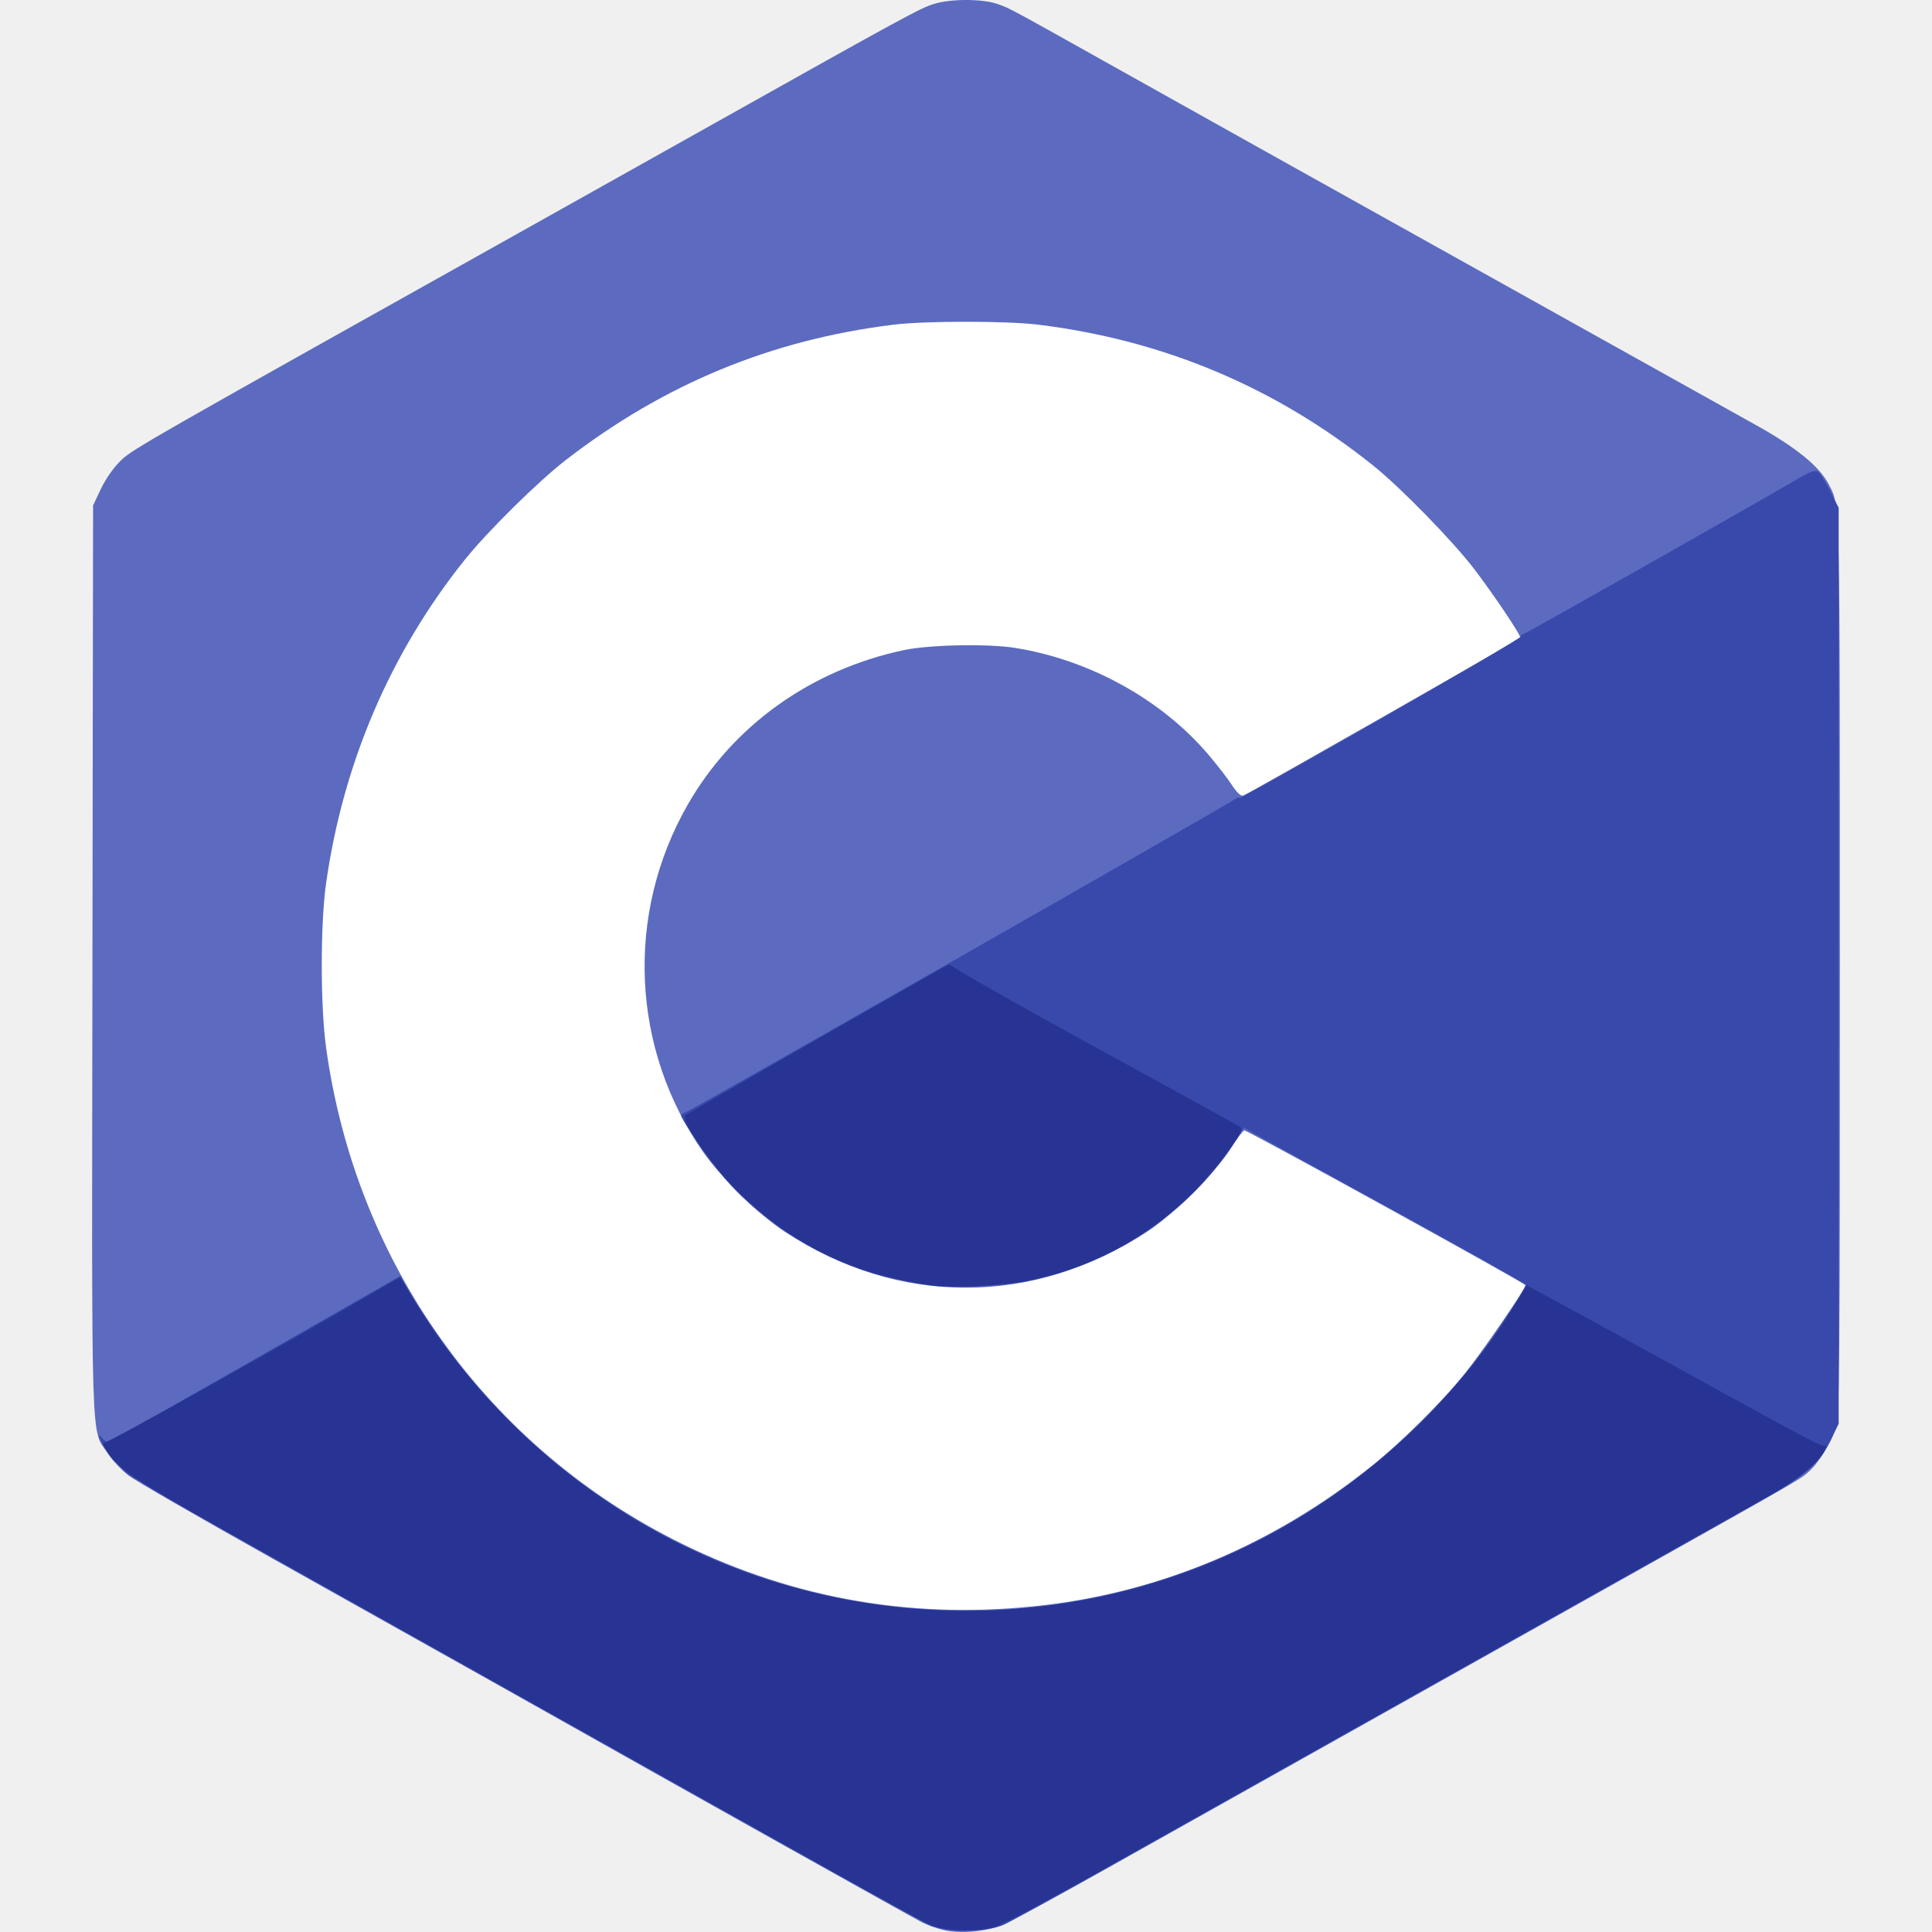
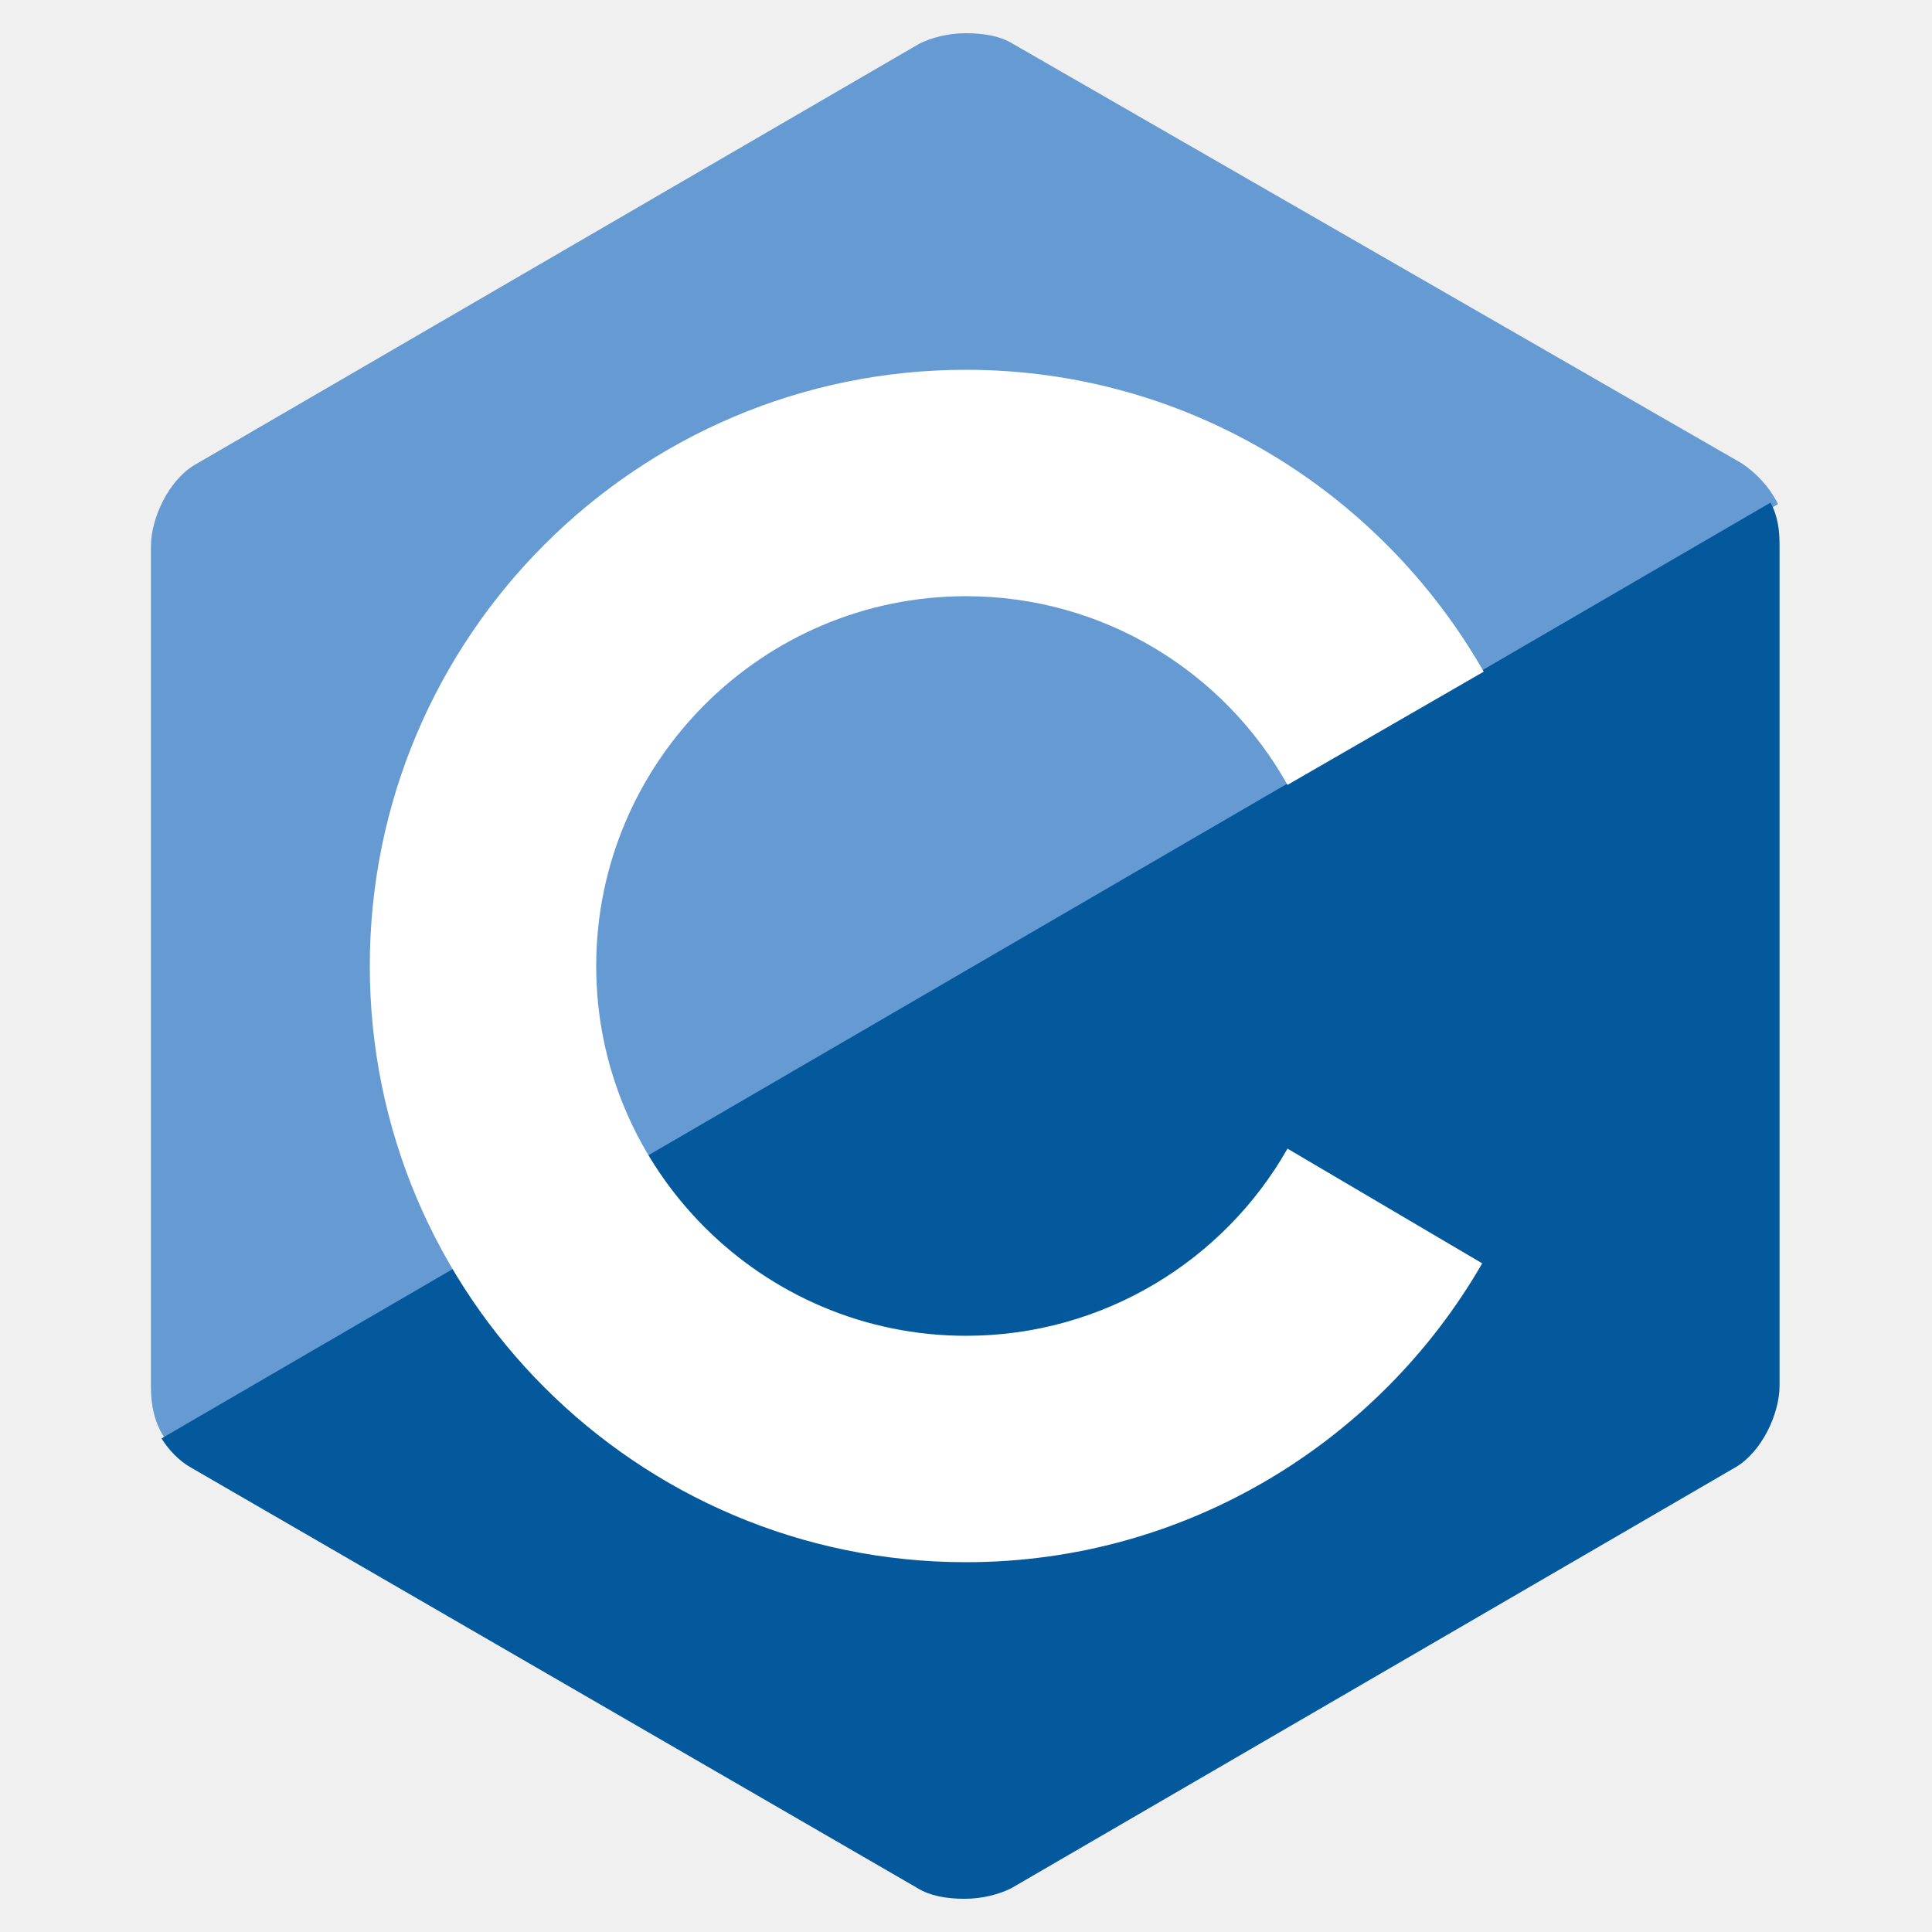
- <svg xmlns="http://www.w3.org/2000/svg" width="1.5em" height="1.5em" viewBox="0 0 188.352 208.204" version="1.1" id="svg5" xml:space="preserve">
-   <defs id="defs2" />
-   <g id="layer1" transform="translate(-100.1182,-181.648)">
-     <g id="g5420" transform="translate(-312.4671,-117.0151)">
-       <path style="fill:#ffffff;fill-opacity:1;stroke-width:0.265" d="m 504.235,506.631 c -0.728,-0.189 -1.74,-0.559 -2.249,-0.822 -1.192,-0.617 -27.654,-15.425 -39.026,-21.84 -3.225,-1.819 -7.759,-4.361 -31.618,-17.729 -7.349,-4.117 -13.989,-7.951 -14.757,-8.518 -0.767,-0.568 -1.801,-1.651 -2.297,-2.408 -1.867,-2.847 -1.745,1.044 -1.668,-53.245 l 0.069,-48.937 0.849,-1.793 c 0.511,-1.078 1.363,-2.291 2.138,-3.043 1.266,-1.228 2.334,-1.838 45.299,-25.879 3.42,-1.913 11.695,-6.551 18.389,-10.306 20.879,-11.712 22.451,-12.567 23.945,-13.027 1.862,-0.573 5.267,-0.561 6.899,0.024 1.319,0.473 1.256,0.439 12.812,6.914 8.898,4.986 23.756,13.285 37.439,20.911 5.02,2.798 13.176,7.348 18.124,10.111 4.948,2.763 10.901,6.084 13.229,7.38 4.429,2.465 6.921,4.493 7.938,6.458 1.22,2.358 1.183,0.758 1.187,51.875 0.003,43.674 -0.038,48.442 -0.424,49.742 -0.49,1.65 -1.902,3.902 -3.057,4.873 -1.03,0.867 0.441,0.03 -34.881,19.845 -16.808,9.429 -35.024,19.652 -40.481,22.717 -5.457,3.066 -10.589,5.844 -11.403,6.175 -1.851,0.75 -4.689,0.979 -6.456,0.52 z" id="path5422" transform="translate(-7.9166666e-6)" />
-       <path style="fill:#5c6bc0;fill-opacity:1;stroke-width:0.265" d="m 504.235,506.631 c -0.728,-0.189 -1.74,-0.559 -2.249,-0.822 -1.192,-0.617 -27.654,-15.425 -39.026,-21.84 -3.225,-1.819 -7.759,-4.361 -31.618,-17.729 -7.349,-4.117 -13.989,-7.951 -14.757,-8.518 -0.767,-0.568 -1.801,-1.651 -2.297,-2.408 -1.867,-2.847 -1.745,1.044 -1.668,-53.245 l 0.069,-48.937 0.849,-1.793 c 0.511,-1.078 1.363,-2.291 2.138,-3.043 1.266,-1.228 2.334,-1.838 45.299,-25.879 3.42,-1.913 11.695,-6.551 18.389,-10.306 20.879,-11.712 22.451,-12.567 23.945,-13.027 1.862,-0.573 5.267,-0.561 6.899,0.024 1.319,0.473 1.256,0.439 12.812,6.914 8.898,4.986 23.756,13.285 37.439,20.911 5.02,2.798 13.176,7.348 18.124,10.111 4.948,2.763 10.901,6.084 13.229,7.38 4.429,2.465 6.921,4.493 7.938,6.458 1.22,2.358 1.183,0.758 1.187,51.875 0.003,43.674 -0.038,48.442 -0.424,49.742 -0.49,1.65 -1.902,3.902 -3.057,4.873 -1.03,0.867 0.441,0.03 -34.881,19.845 -16.808,9.429 -35.024,19.652 -40.481,22.717 -5.457,3.066 -10.589,5.844 -11.403,6.175 -1.851,0.75 -4.689,0.979 -6.456,0.52 z m 10.98,-34.989 c 12.765,-1.512 24.734,-6.59 35.174,-14.922 3.258,-2.6 7.638,-6.94 10.165,-10.072 1.703,-2.111 6.523,-9.12 6.517,-9.478 -0.004,-0.206 -29.983,-16.708 -30.315,-16.687 -0.133,0.009 -0.777,0.865 -1.432,1.902 -1.616,2.561 -6.207,7.144 -8.996,8.98 -12.297,8.095 -26.903,8.093 -39.158,-0.006 -2.706,-1.788 -6.798,-5.786 -8.71,-8.511 -7.785,-11.089 -8.447,-25.656 -1.701,-37.446 4.889,-8.545 13.251,-14.533 23.289,-16.677 2.739,-0.585 9.043,-0.712 11.993,-0.242 8.026,1.28 15.745,5.533 20.811,11.467 0.948,1.111 2.096,2.592 2.55,3.293 0.527,0.812 0.974,1.234 1.234,1.165 0.358,-0.095 29.613,-16.739 29.866,-16.992 0.159,-0.159 -2.778,-4.549 -4.954,-7.405 -2.296,-3.013 -7.937,-8.797 -10.878,-11.154 -10.568,-8.471 -22.603,-13.537 -36.116,-15.204 -3.406,-0.42 -12.204,-0.42 -15.61,0 -13.174,1.624 -24.74,6.404 -35.322,14.595 -3.03,2.346 -8.488,7.745 -10.952,10.834 -7.969,9.992 -13.037,21.849 -14.873,34.793 -0.614,4.33 -0.617,13.105 -0.007,17.595 3.179,23.376 17.455,43.295 38.399,53.576 12.254,6.016 25.299,8.22 39.026,6.593 z" id="path3276" />
-       <path style="fill:#3949ab;fill-opacity:1;stroke-width:0.265" d="m 505.158,506.68 c -0.802,-0.103 -1.788,-0.312 -2.19,-0.465 -0.402,-0.153 -10.581,-5.805 -22.619,-12.561 -12.038,-6.755 -31.089,-17.447 -42.336,-23.76 -11.247,-6.312 -20.971,-11.889 -21.609,-12.394 -1.104,-0.873 -3.054,-3.456 -3.054,-4.047 0,-0.153 0.161,-0.058 0.359,0.212 0.197,0.27 0.527,0.426 0.734,0.347 0.206,-0.079 7.348,-4.127 15.871,-8.995 l 15.496,-8.851 0.75,1.333 c 1.219,2.168 4.193,6.487 6.092,8.845 6.239,7.748 14.152,14.105 23.157,18.602 30.138,15.05 66.541,6.275 86.833,-20.93 1.561,-2.093 4.432,-6.558 4.432,-6.893 0,-0.109 -6.34,-3.68 -14.089,-7.936 -7.749,-4.257 -14.581,-8.022 -15.182,-8.368 l -1.093,-0.629 -0.892,1.395 c -7.904,12.366 -23.493,18.411 -37.801,14.658 -6.599,-1.731 -12.966,-5.63 -17.217,-10.542 -1.505,-1.74 -4.744,-6.415 -4.744,-6.848 0,-0.096 0.208,-0.235 0.463,-0.307 0.51,-0.145 58.752,-33.344 59.238,-33.766 0.166,-0.145 0.362,-0.203 0.436,-0.13 0.189,0.189 30.35,-17.085 30.35,-17.383 0,-0.135 0.104,-0.245 0.23,-0.245 0.19,0 24.352,-13.669 29.794,-16.855 1.113,-0.652 1.701,-0.855 1.984,-0.688 0.222,0.131 0.82,1.063 1.329,2.071 l 0.926,1.834 v 49.357 49.357 l -0.845,1.717 c -1.305,2.65 -2.753,3.888 -8.002,6.841 -2.556,1.437 -10.004,5.619 -16.553,9.292 -6.548,3.673 -14.823,8.317 -18.389,10.319 -3.565,2.002 -11.84,6.647 -18.389,10.321 -6.548,3.675 -15.3,8.588 -19.447,10.919 -4.147,2.331 -7.938,4.404 -8.423,4.607 -1.242,0.519 -3.882,0.786 -5.603,0.565 z" id="path3274" />
-       <path style="fill:#273493;fill-opacity:1;stroke-width:0.265" d="m 503.706,506.351 c -1.559,-0.494 -0.846,-0.102 -35.586,-19.602 -17.681,-9.925 -36.374,-20.411 -41.54,-23.304 -9.472,-5.304 -11.37,-6.605 -12.54,-8.599 -0.276,-0.47 -0.371,-0.774 -0.212,-0.675 0.224,0.138 20.269,-11.06 30.299,-16.927 0.847,-0.495 1.578,-0.901 1.623,-0.901 0.046,0 0.595,0.863 1.22,1.918 5.909,9.97 14.821,18.776 24.961,24.664 18.265,10.606 40.67,12.27 60.391,4.486 13.635,-5.382 25.857,-15.594 33.488,-27.981 0.732,-1.189 1.355,-2.19 1.383,-2.225 0.028,-0.035 5.519,2.949 12.202,6.631 18.724,10.318 19.659,10.815 19.971,10.621 0.161,-0.1 0.115,0.163 -0.103,0.584 -0.666,1.289 -2.825,3.07 -5.601,4.622 -3.005,1.68 -14.287,8.011 -25.334,14.214 -4.111,2.309 -10.927,6.134 -15.147,8.501 -4.22,2.367 -10.59,5.941 -14.155,7.942 -3.565,2.002 -11.266,6.325 -17.113,9.607 -5.847,3.282 -11.256,6.154 -12.02,6.381 -1.651,0.49 -4.709,0.511 -6.189,0.042 z m -0.265,-69.113 c -1.957,-0.206 -6.291,-1.198 -8.181,-1.872 -5.395,-1.925 -9.943,-4.953 -14.124,-9.405 -2.399,-2.554 -5.089,-6.653 -4.648,-7.082 0.178,-0.173 15.772,-9.12 27.326,-15.677 0.787,-0.447 1.363,-0.702 1.279,-0.566 -0.084,0.136 6.803,4.055 15.304,8.709 8.501,4.654 15.643,8.586 15.872,8.738 0.357,0.237 0.203,0.572 -1.09,2.381 -5.41,7.564 -12.946,12.471 -21.923,14.275 -2.087,0.419 -7.814,0.712 -9.816,0.501 z" id="path3225" />
-     </g>
-   </g>
+ <svg xmlns="http://www.w3.org/2000/svg" height="2.7em" width="2.7em" viewBox="0 0 128 128" id="c">
+   <path fill="#659AD3" d="M115.4 30.7l-48.3-27.8c-.8-.5-1.9-.7-3.1-.7-1.2 0-2.3.3-3.1.7l-48 27.9c-1.7 1-2.9 3.5-2.9 5.4v55.7c0 1.1.2 2.4 1 3.5l106.8-62c-.6-1.2-1.5-2.1-2.4-2.7z" />
+   <path fill="#03599C" d="M10.7 95.3c.5.8 1.2 1.5 1.9 1.9l48.2 27.9c.8.5 1.9.7 3.1.7 1.2 0 2.3-.3 3.1-.7l48-27.9c1.7-1 2.9-3.5 2.9-5.4v-55.7c0-.9-.1-1.9-.6-2.8l-106.6 62z" />
+   <path fill="#fff" d="M85.3 76.1c-4.2 7.4-12.2 12.4-21.3 12.4-13.5 0-24.5-11-24.5-24.5s11-24.5 24.5-24.5c9.1 0 17.1 5 21.3 12.5l13-7.5c-6.8-11.9-19.6-20-34.3-20-21.8 0-39.5 17.7-39.5 39.5s17.7 39.5 39.5 39.5c14.6 0 27.4-8 34.2-19.8l-12.9-7.6z" />
</svg>
